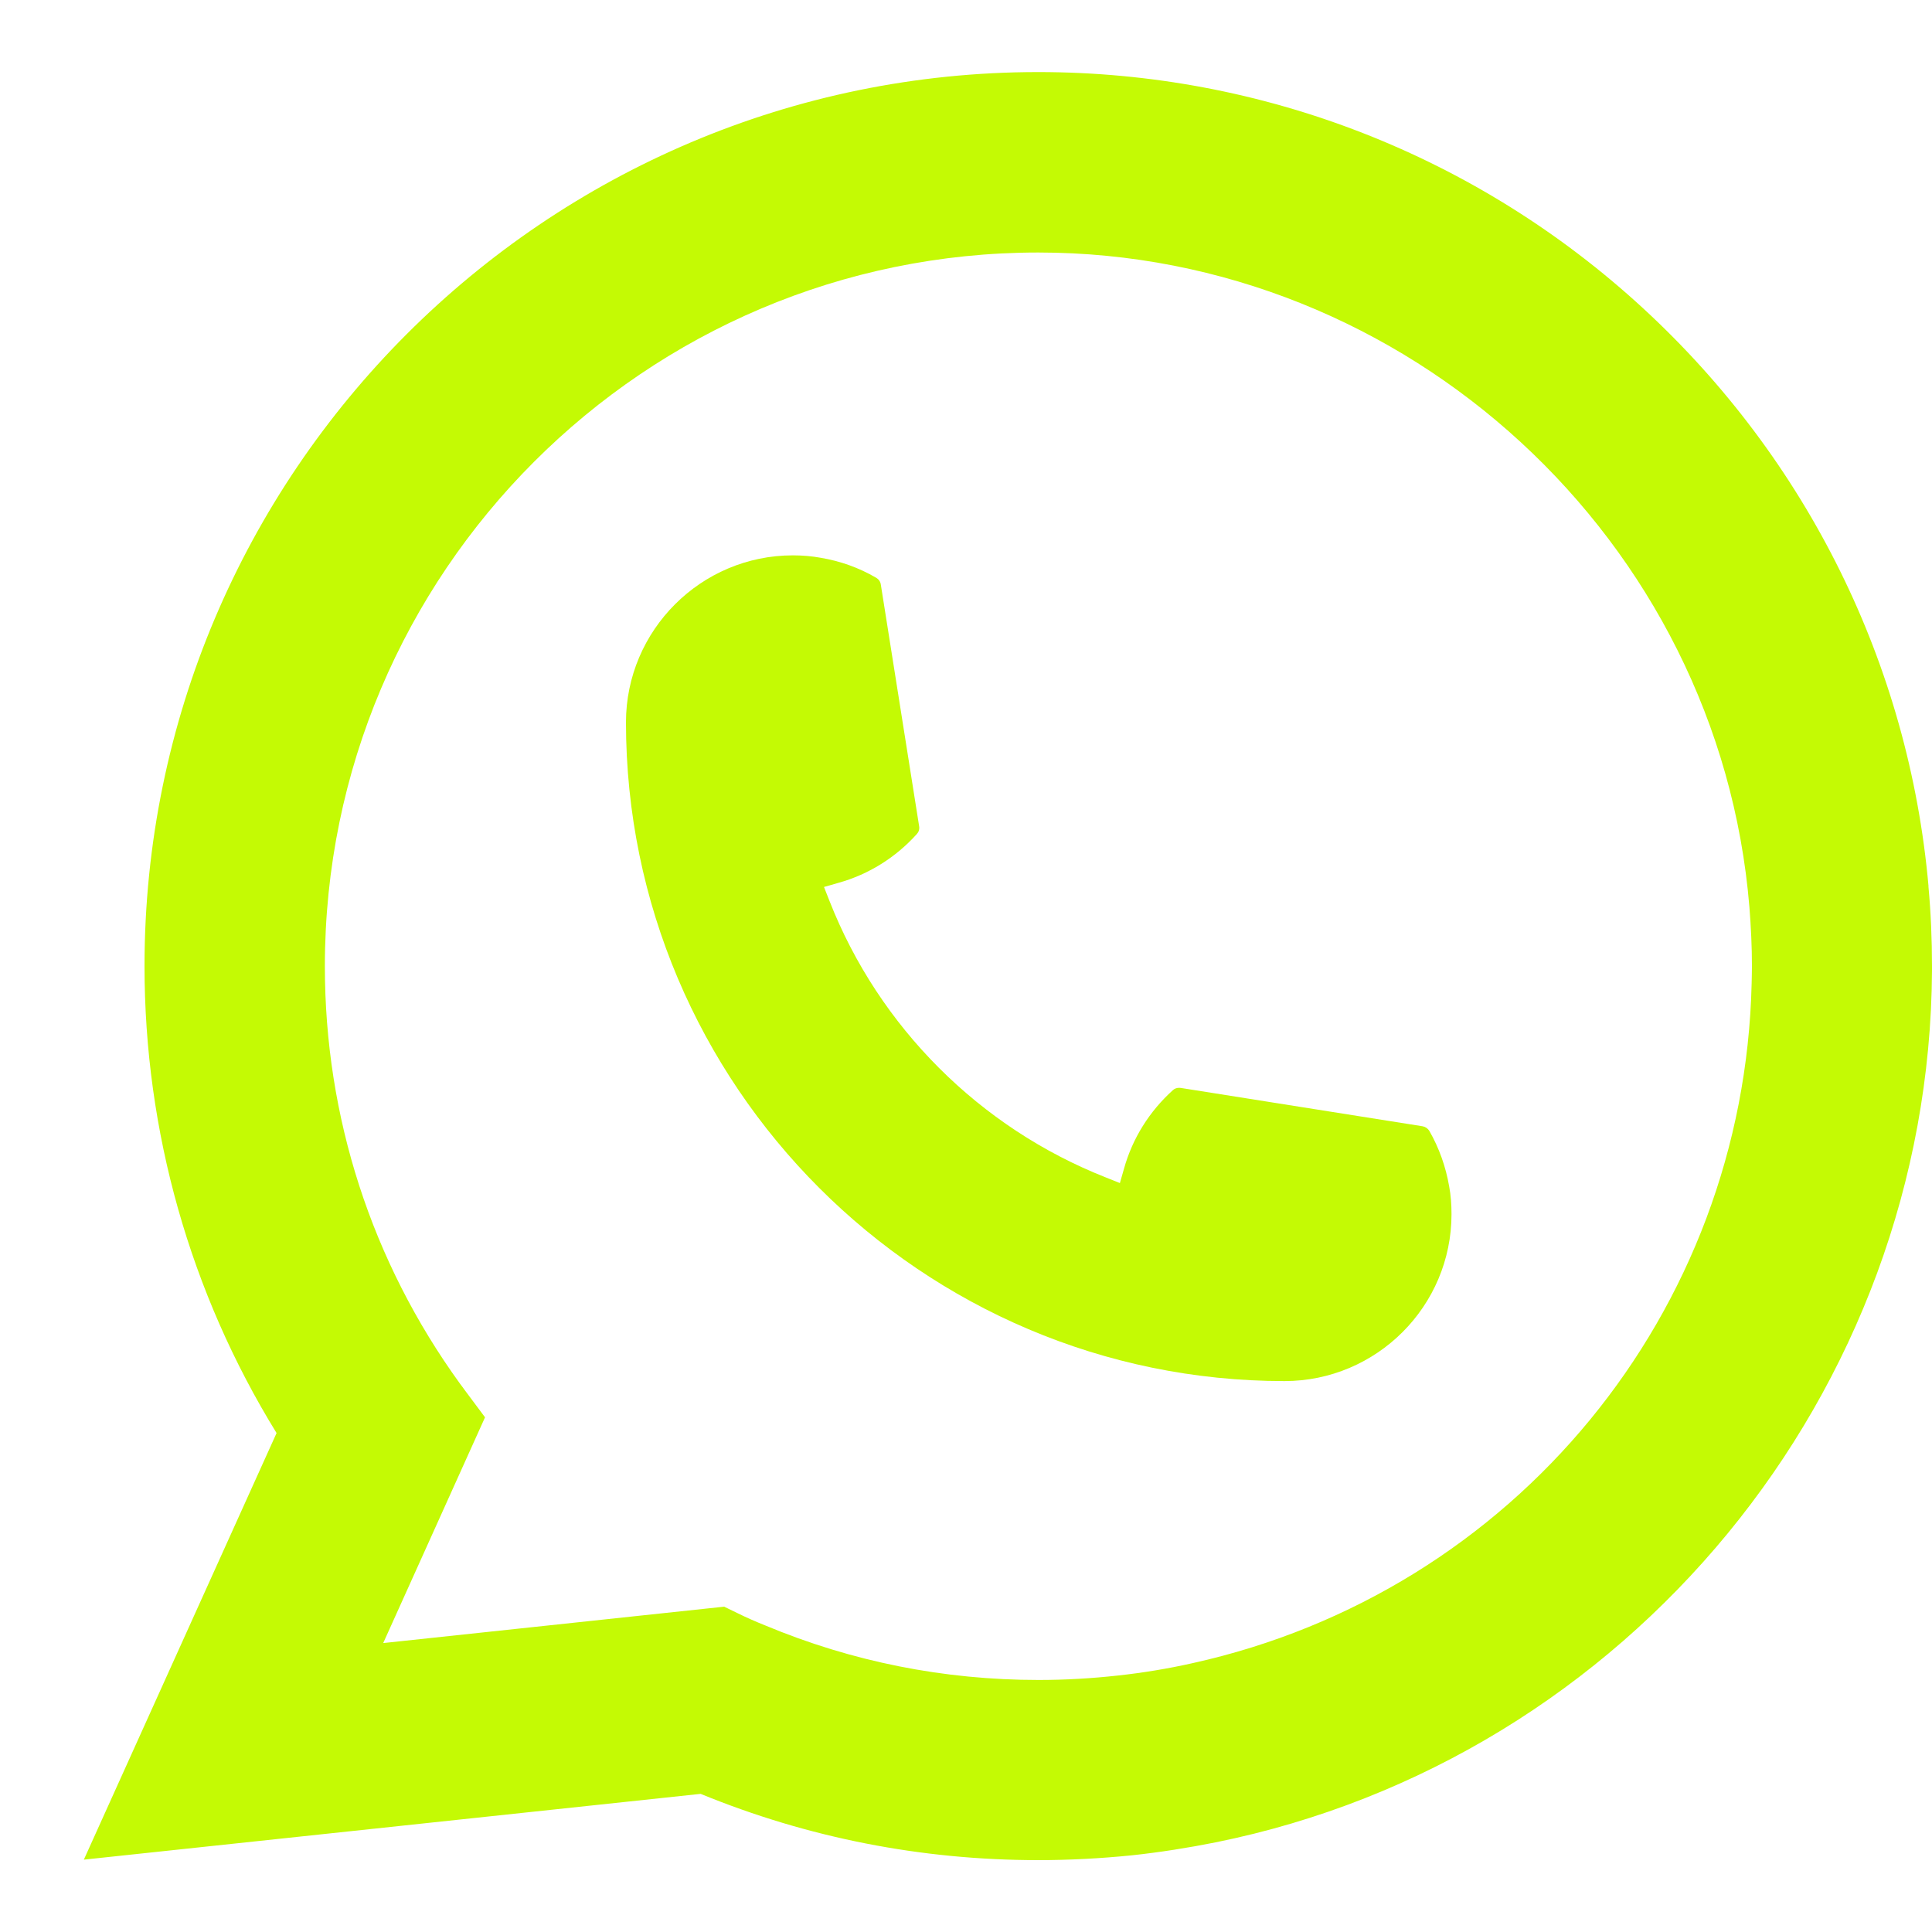
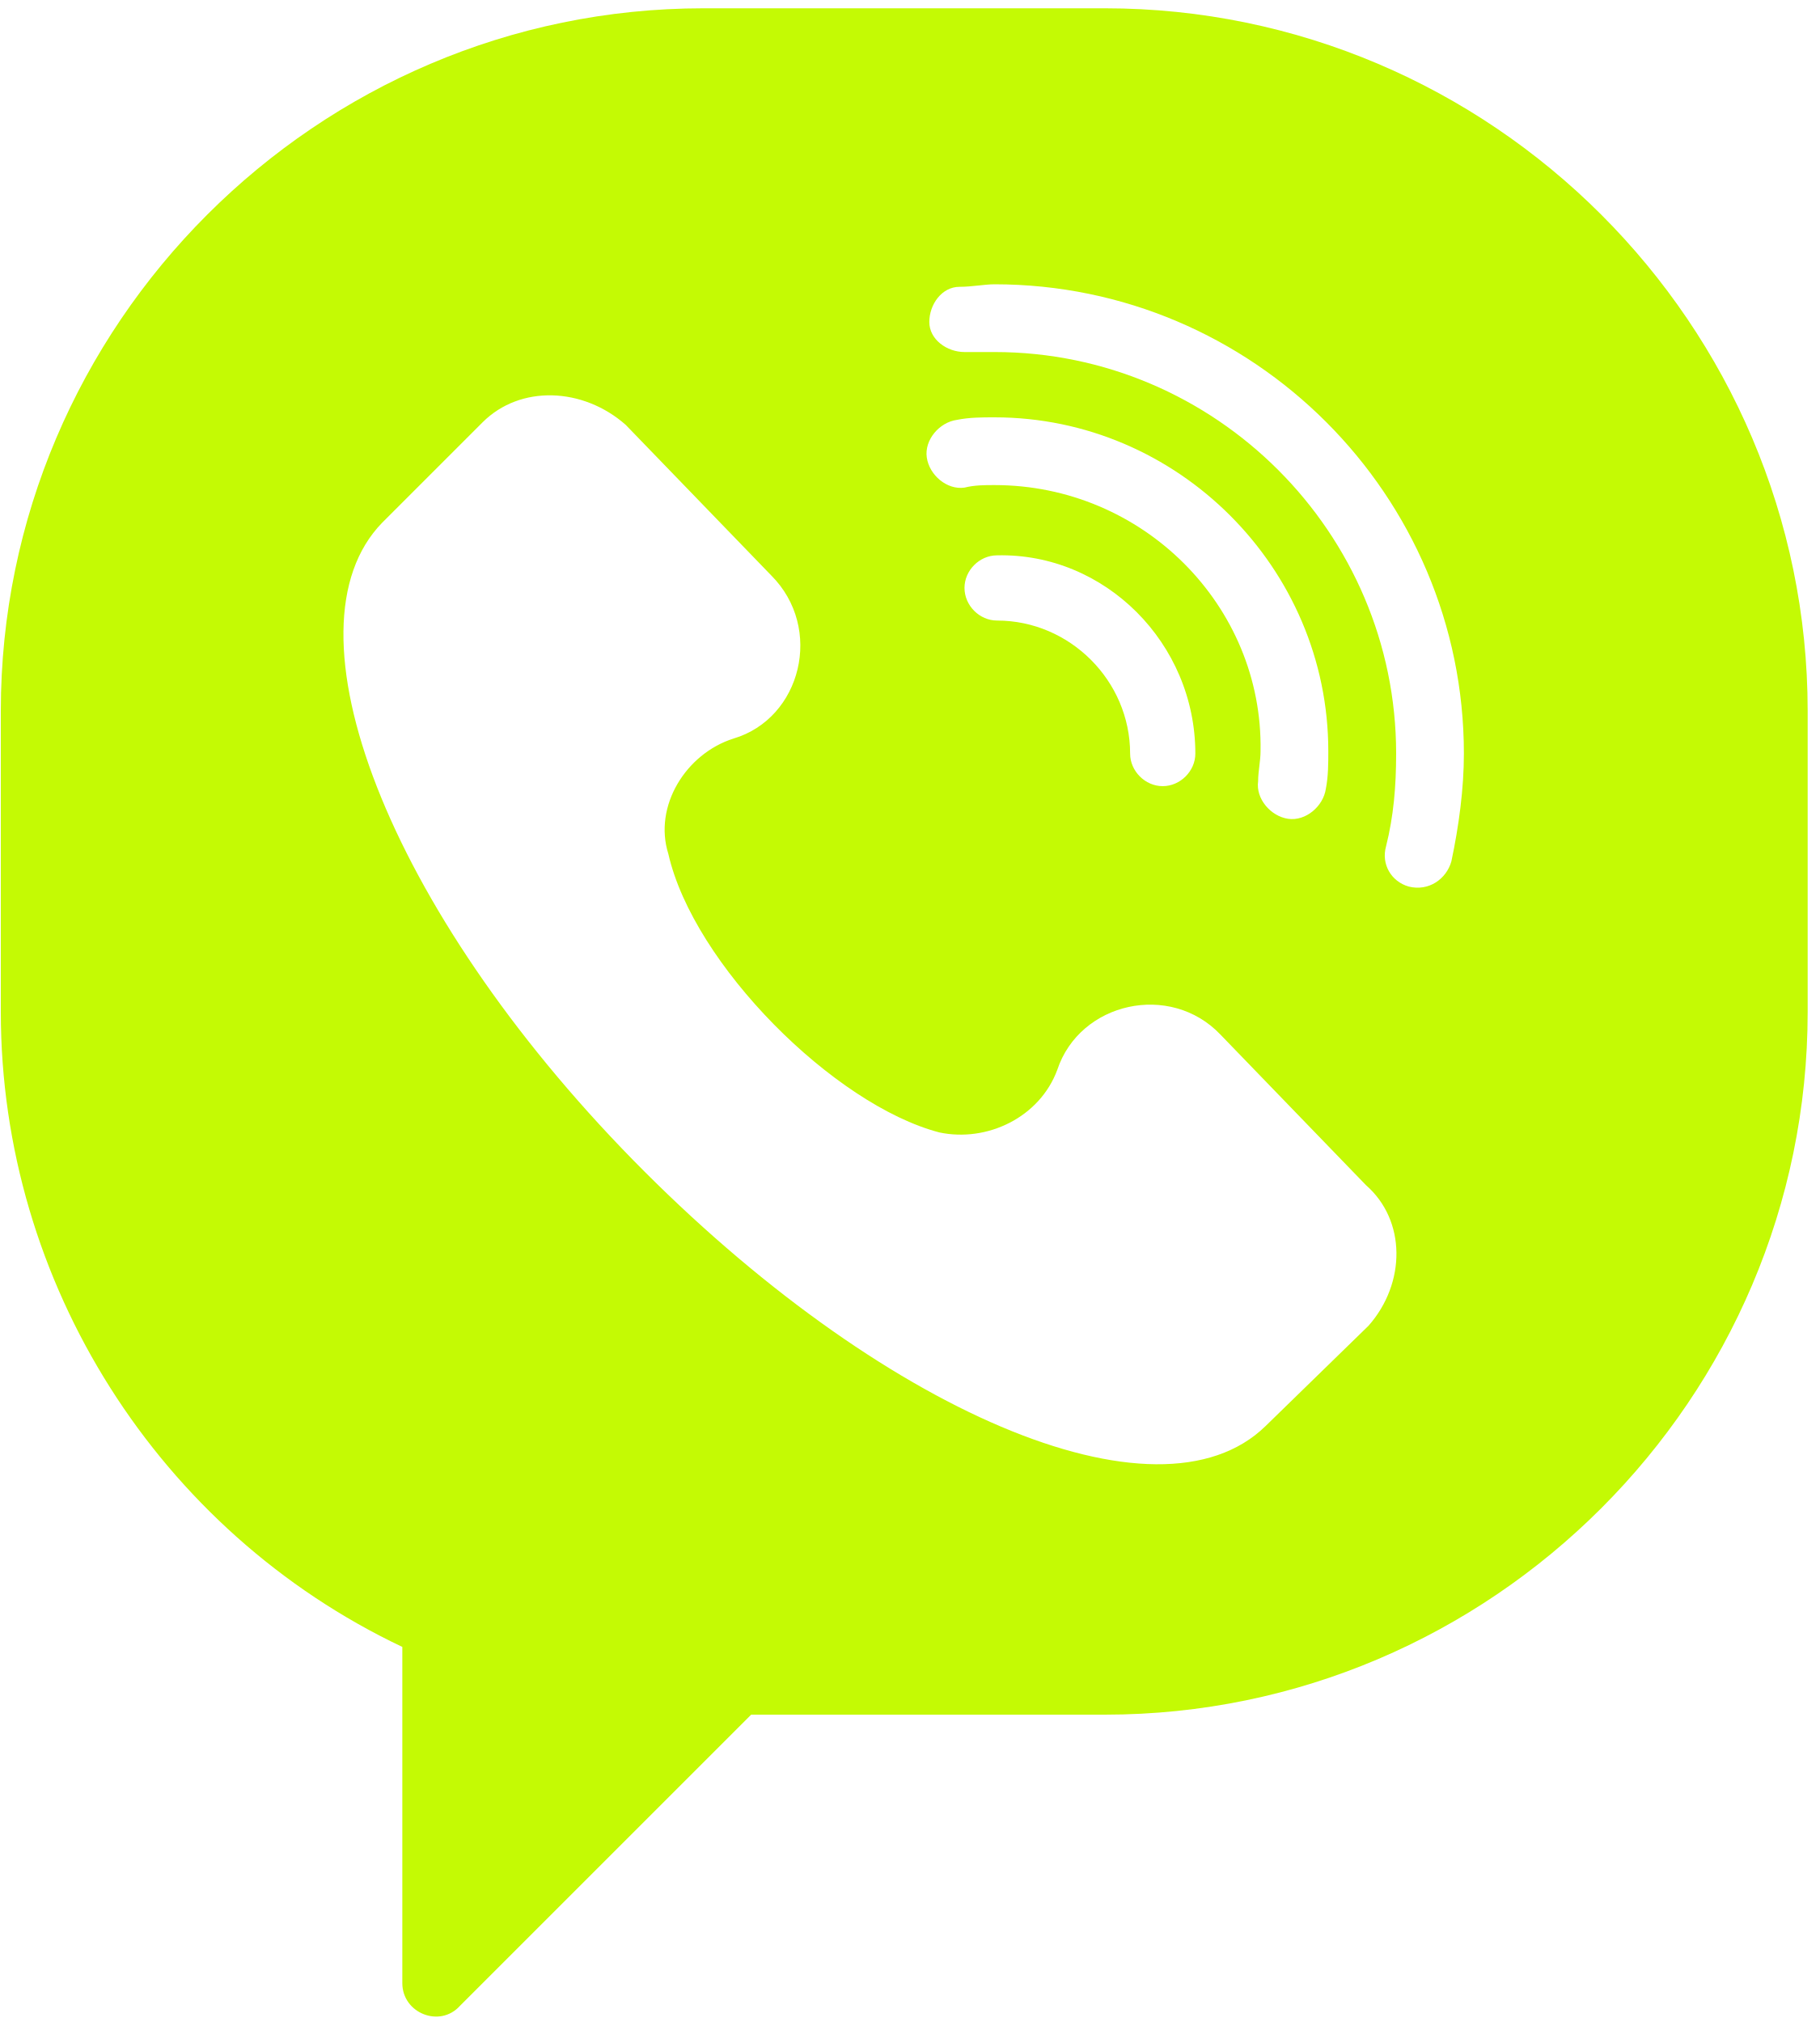
- <svg xmlns="http://www.w3.org/2000/svg" width="20" height="20" viewBox="0 0 20 20" fill="none">
-   <path d="M13.298 14.297C9.54 14.297 6.481 11.237 6.48 7.477C6.481 6.524 7.257 5.749 8.208 5.749C8.306 5.749 8.403 5.757 8.495 5.774C8.699 5.808 8.892 5.877 9.07 5.981C9.096 5.996 9.114 6.021 9.118 6.05L9.515 8.554C9.52 8.584 9.511 8.612 9.491 8.634C9.272 8.877 8.992 9.052 8.68 9.139L8.53 9.182L8.587 9.327C9.099 10.632 10.143 11.675 11.448 12.189L11.593 12.247L11.636 12.097C11.723 11.785 11.898 11.505 12.141 11.286C12.158 11.269 12.182 11.261 12.206 11.261C12.211 11.261 12.216 11.261 12.222 11.262L14.726 11.659C14.755 11.664 14.78 11.681 14.796 11.706C14.898 11.884 14.967 12.079 15.002 12.283C15.019 12.373 15.026 12.469 15.026 12.569C15.026 13.521 14.251 14.296 13.298 14.297Z" fill="#C4FA04" />
-   <path d="M19.964 9.175C19.761 6.884 18.712 4.759 17.009 3.191C15.296 1.614 13.073 0.746 10.748 0.746C5.647 0.746 1.496 4.898 1.496 10.001C1.496 11.713 1.968 13.382 2.863 14.835L0.868 19.251L7.253 18.57C8.363 19.025 9.538 19.256 10.748 19.256C11.066 19.256 11.392 19.239 11.719 19.206C12.007 19.175 12.298 19.129 12.584 19.072C16.857 18.208 19.975 14.415 20 10.05V10.001C20 9.723 19.988 9.445 19.963 9.175H19.964ZM7.499 16.632L3.967 17.009L5.021 14.672L4.81 14.389C4.795 14.368 4.78 14.347 4.762 14.324C3.846 13.059 3.363 11.564 3.363 10.002C3.363 5.928 6.676 2.614 10.748 2.614C14.564 2.614 17.798 5.591 18.11 9.392C18.126 9.596 18.136 9.801 18.136 10.003C18.136 10.06 18.134 10.117 18.133 10.178C18.055 13.586 15.675 16.48 12.345 17.217C12.091 17.274 11.831 17.317 11.572 17.345C11.302 17.375 11.025 17.391 10.751 17.391C9.772 17.391 8.821 17.202 7.923 16.827C7.823 16.787 7.725 16.744 7.634 16.699L7.5 16.634L7.499 16.632Z" fill="#C4FA04" />
+ <svg xmlns="http://www.w3.org/2000/svg" width="18" height="20" viewBox="0 0 18 20" fill="none">
+   <path d="M10.928 0.082H6.957C3.135 0.082 0.008 3.209 0.008 7.032V10.01C0.008 12.691 1.571 15.148 3.979 16.29V19.616C3.979 19.913 4.351 20.062 4.55 19.839L7.429 16.96H10.928C14.751 16.96 17.878 13.832 17.878 10.01V7.032C17.878 3.209 14.751 0.082 10.928 0.082ZM13.535 13.113L12.517 14.105C11.45 15.148 8.695 13.957 6.262 11.475C3.83 8.992 2.763 6.213 3.78 5.17L4.773 4.177C5.145 3.805 5.766 3.83 6.188 4.202L7.627 5.691C8.149 6.213 7.925 7.106 7.255 7.305C6.783 7.454 6.461 7.975 6.61 8.446C6.858 9.539 8.248 10.928 9.29 11.201C9.762 11.301 10.283 11.053 10.457 10.581C10.68 9.911 11.574 9.712 12.07 10.233L13.51 11.723C13.907 12.07 13.907 12.691 13.535 13.113ZM9.836 4.798C9.737 4.798 9.638 4.798 9.539 4.823C9.365 4.848 9.191 4.699 9.166 4.525C9.141 4.351 9.29 4.177 9.464 4.153C9.588 4.128 9.712 4.128 9.836 4.128C11.648 4.128 13.137 5.617 13.137 7.429C13.137 7.553 13.137 7.677 13.113 7.801C13.088 7.975 12.914 8.124 12.74 8.099C12.567 8.074 12.418 7.9 12.443 7.727C12.443 7.627 12.467 7.528 12.467 7.429C12.492 5.989 11.301 4.798 9.836 4.798ZM11.822 7.454C11.822 7.627 11.673 7.776 11.499 7.776C11.326 7.776 11.177 7.627 11.177 7.454C11.177 6.734 10.581 6.138 9.861 6.138C9.687 6.138 9.539 5.989 9.539 5.815C9.539 5.642 9.687 5.493 9.861 5.493C10.928 5.468 11.822 6.362 11.822 7.454ZM14.354 8.521C14.304 8.695 14.13 8.819 13.932 8.769C13.758 8.719 13.659 8.546 13.708 8.372C13.783 8.074 13.808 7.776 13.808 7.454C13.808 5.269 12.021 3.482 9.836 3.482C9.737 3.482 9.638 3.482 9.539 3.482C9.365 3.482 9.191 3.358 9.191 3.185C9.191 3.011 9.315 2.837 9.489 2.837C9.613 2.837 9.737 2.812 9.836 2.812C12.393 2.812 14.478 4.897 14.478 7.454C14.478 7.801 14.428 8.173 14.354 8.521Z" fill="#C4FA04" />
</svg>
